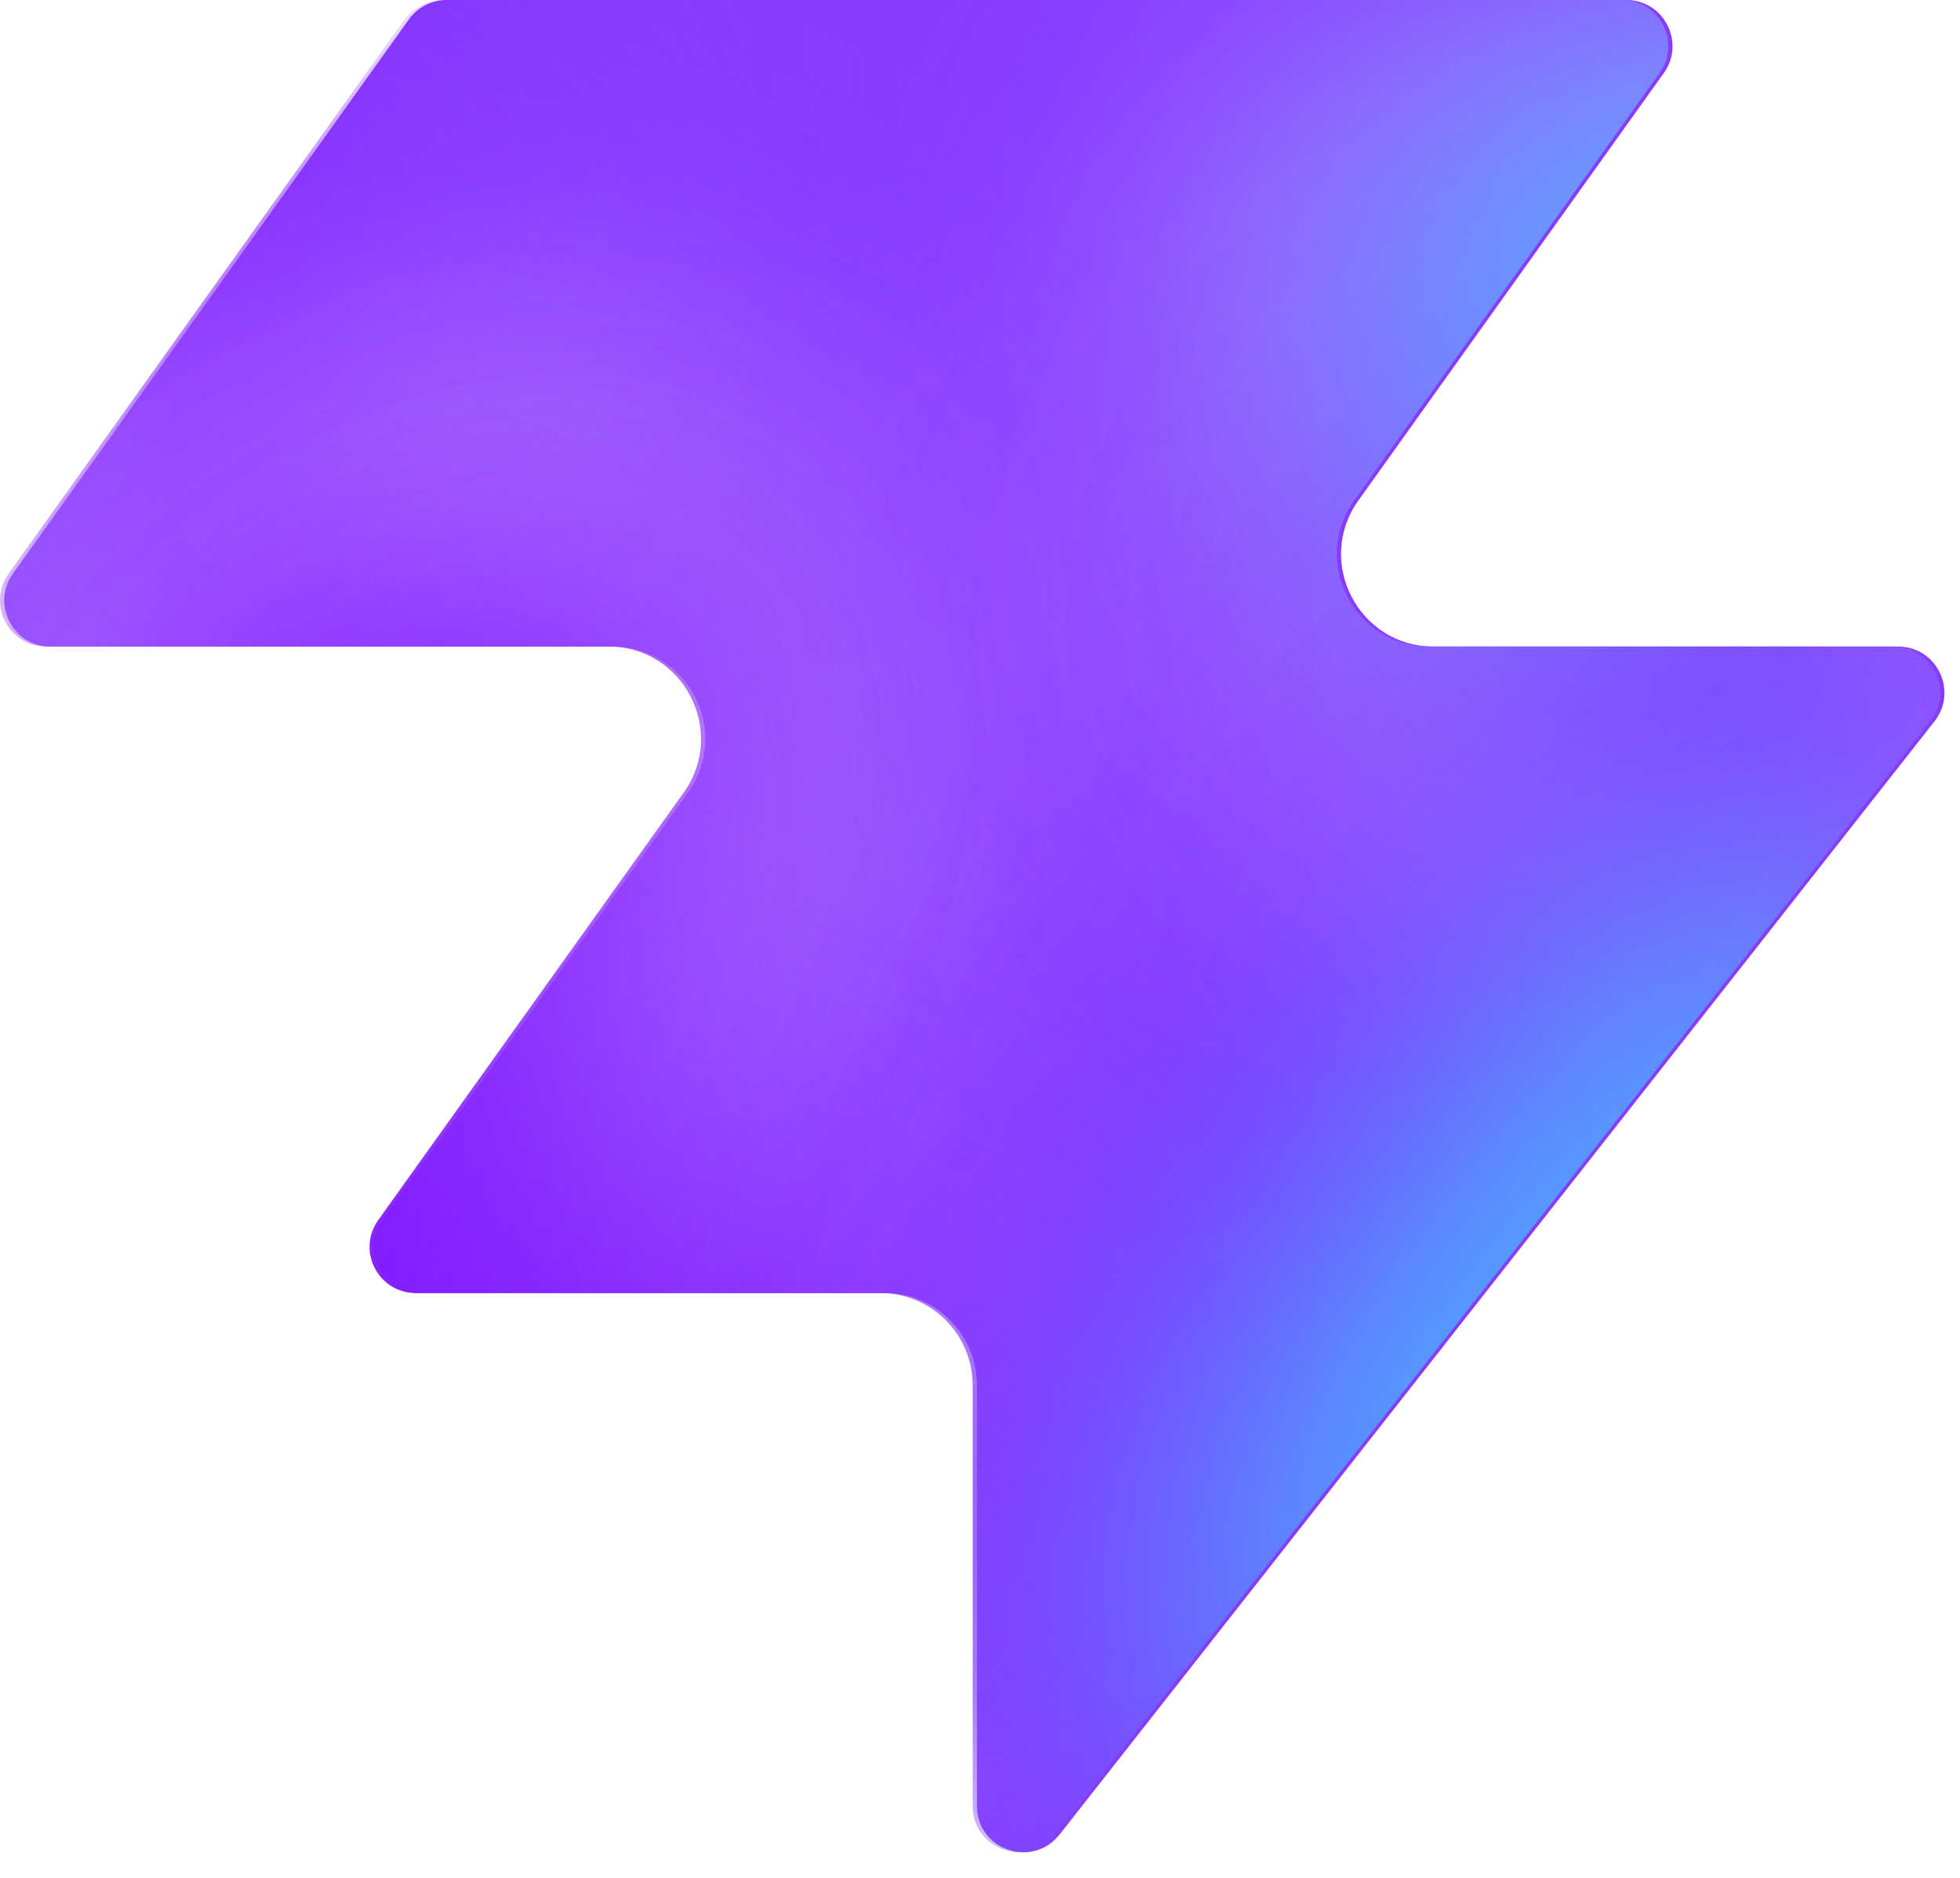
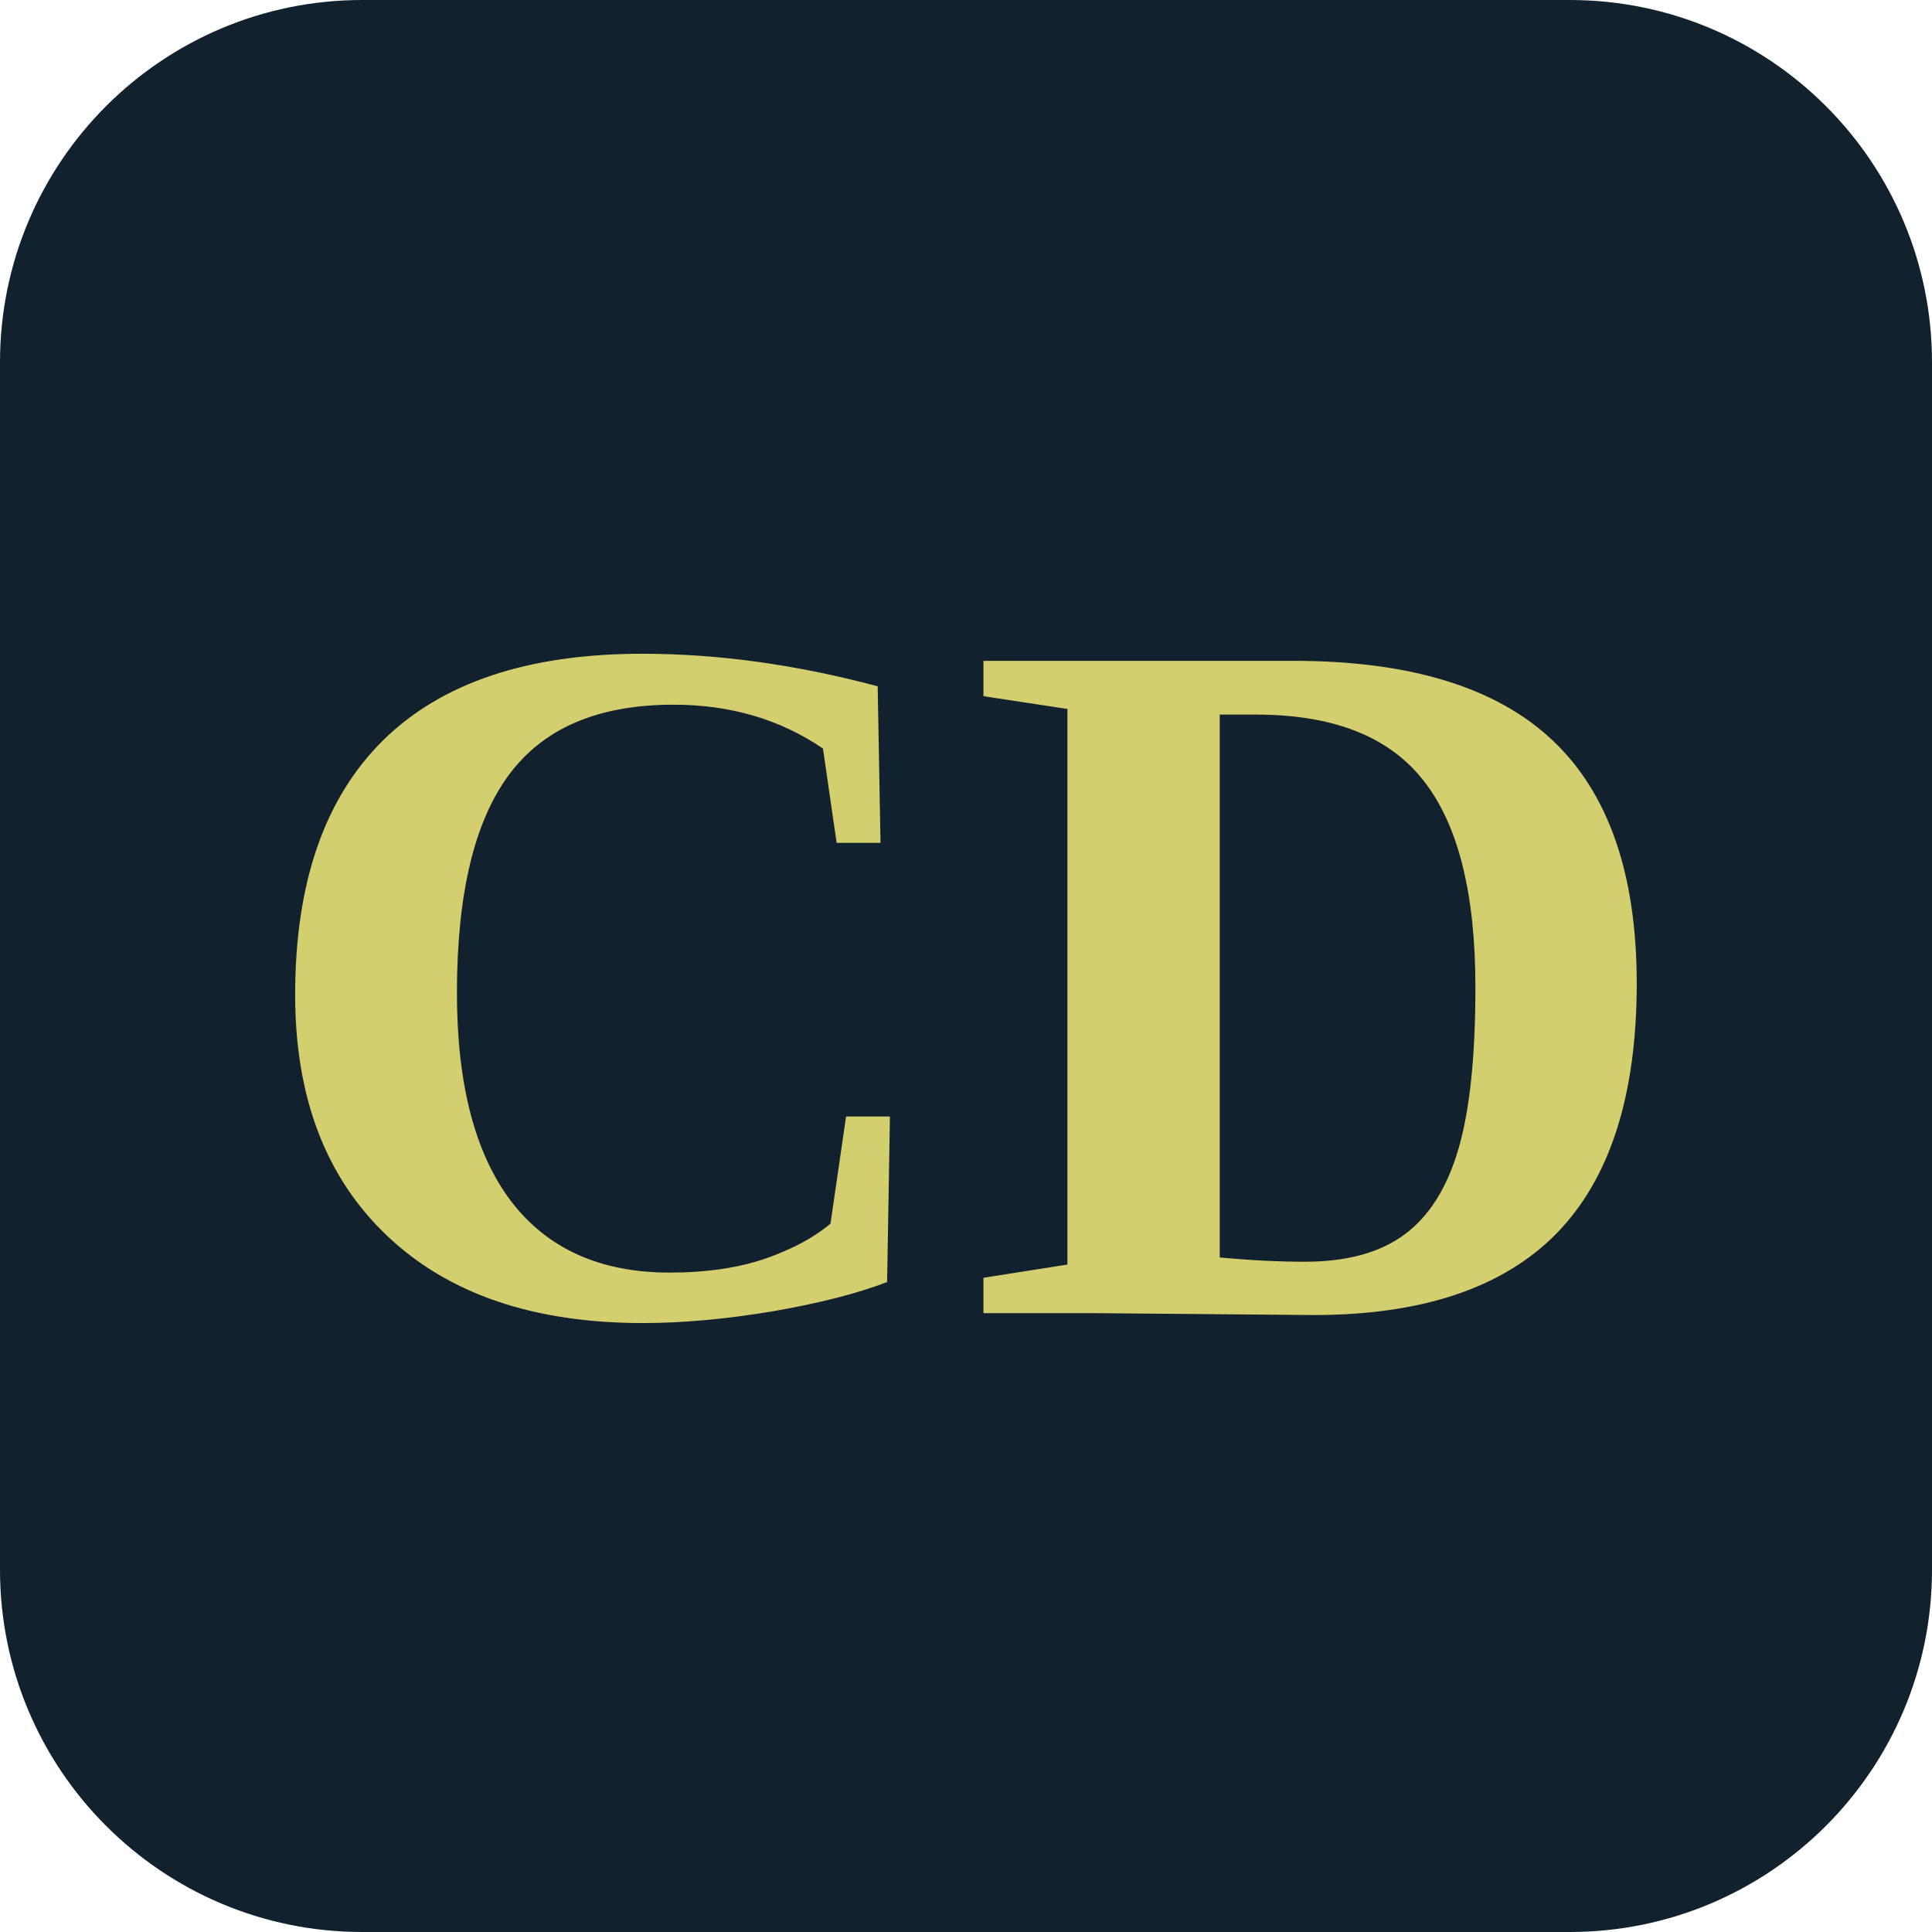
- <svg xmlns="http://www.w3.org/2000/svg" width="48" height="46" fill="none" viewBox="0 0 48 46">
-   <path fill="#863bff" d="M25.946 44.938c-.664.845-2.021.375-2.021-.698V33.937a2.26 2.26 0 0 0-2.262-2.262H10.287c-.92 0-1.456-1.04-.92-1.788l7.48-10.471c1.07-1.497 0-3.578-1.842-3.578H1.237c-.92 0-1.456-1.04-.92-1.788L10.013.474c.214-.297.556-.474.92-.474h28.894c.92 0 1.456 1.04.92 1.788l-7.48 10.471c-1.07 1.498 0 3.579 1.842 3.579h11.377c.943 0 1.473 1.088.89 1.83L25.947 44.94z" style="fill:#863bff;fill:color(display-p3 .525 .23 1);fill-opacity:1" />
-   <mask id="a" width="48" height="46" x="0" y="0" maskUnits="userSpaceOnUse" style="mask-type:alpha">
-     <path fill="#000" d="M25.842 44.938c-.664.844-2.021.375-2.021-.698V33.937a2.26 2.26 0 0 0-2.262-2.262H10.183c-.92 0-1.456-1.04-.92-1.788l7.48-10.471c1.07-1.498 0-3.579-1.842-3.579H1.133c-.92 0-1.456-1.04-.92-1.787L9.91.473c.214-.297.556-.474.92-.474h28.894c.92 0 1.456 1.04.92 1.788l-7.48 10.471c-1.07 1.498 0 3.578 1.842 3.578h11.377c.943 0 1.473 1.088.89 1.832L25.843 44.94z" style="fill:#000;fill-opacity:1" />
-   </mask>
-   <g mask="url(#a)">
-     <g filter="url(#b)">
-       <ellipse cx="5.508" cy="14.704" fill="#ede6ff" rx="5.508" ry="14.704" style="fill:#ede6ff;fill:color(display-p3 .927 .903 1);fill-opacity:1" transform="matrix(.00324 1 1 -.00324 -4.47 31.516)" />
-     </g>
-     <g filter="url(#c)">
-       <ellipse cx="10.399" cy="29.851" fill="#ede6ff" rx="10.399" ry="29.851" style="fill:#ede6ff;fill:color(display-p3 .927 .903 1);fill-opacity:1" transform="matrix(.00324 1 1 -.00324 -39.328 7.883)" />
-     </g>
-     <g filter="url(#d)">
-       <ellipse cx="5.508" cy="30.487" fill="#7e14ff" rx="5.508" ry="30.487" style="fill:#7e14ff;fill:color(display-p3 .492 .077 1);fill-opacity:1" transform="rotate(89.814 -25.913 -14.639)scale(1 -1)" />
-     </g>
-     <g filter="url(#e)">
-       <ellipse cx="5.508" cy="30.599" fill="#7e14ff" rx="5.508" ry="30.599" style="fill:#7e14ff;fill:color(display-p3 .492 .077 1);fill-opacity:1" transform="rotate(89.814 -32.644 -3.334)scale(1 -1)" />
-     </g>
-     <g filter="url(#f)">
-       <ellipse cx="5.508" cy="30.599" fill="#7e14ff" rx="5.508" ry="30.599" style="fill:#7e14ff;fill:color(display-p3 .492 .077 1);fill-opacity:1" transform="matrix(.00324 1 1 -.00324 -34.34 30.47)" />
-     </g>
-     <g filter="url(#g)">
-       <ellipse cx="14.072" cy="22.078" fill="#ede6ff" rx="14.072" ry="22.078" style="fill:#ede6ff;fill:color(display-p3 .927 .903 1);fill-opacity:1" transform="rotate(93.35 24.506 48.493)scale(-1 1)" />
-     </g>
-     <g filter="url(#h)">
-       <ellipse cx="3.47" cy="21.501" fill="#7e14ff" rx="3.47" ry="21.501" style="fill:#7e14ff;fill:color(display-p3 .492 .077 1);fill-opacity:1" transform="rotate(89.009 28.708 47.59)scale(-1 1)" />
-     </g>
-     <g filter="url(#i)">
-       <ellipse cx="3.47" cy="21.501" fill="#7e14ff" rx="3.47" ry="21.501" style="fill:#7e14ff;fill:color(display-p3 .492 .077 1);fill-opacity:1" transform="rotate(89.009 28.708 47.59)scale(-1 1)" />
-     </g>
-     <g filter="url(#j)">
-       <ellipse cx=".387" cy="8.972" fill="#7e14ff" rx="4.407" ry="29.108" style="fill:#7e14ff;fill:color(display-p3 .492 .077 1);fill-opacity:1" transform="rotate(39.51 .387 8.972)" />
-     </g>
-     <g filter="url(#k)">
-       <ellipse cx="47.523" cy="-6.092" fill="#7e14ff" rx="4.407" ry="29.108" style="fill:#7e14ff;fill:color(display-p3 .492 .077 1);fill-opacity:1" transform="rotate(37.892 47.523 -6.092)" />
-     </g>
-     <g filter="url(#l)">
-       <ellipse cx="41.412" cy="6.333" fill="#47bfff" rx="5.971" ry="9.665" style="fill:#47bfff;fill:color(display-p3 .28 .748 1);fill-opacity:1" transform="rotate(37.892 41.412 6.333)" />
-     </g>
-     <g filter="url(#m)">
-       <ellipse cx="-1.879" cy="38.332" fill="#7e14ff" rx="4.407" ry="29.108" style="fill:#7e14ff;fill:color(display-p3 .492 .077 1);fill-opacity:1" transform="rotate(37.892 -1.88 38.332)" />
-     </g>
-     <g filter="url(#n)">
-       <ellipse cx="-1.879" cy="38.332" fill="#7e14ff" rx="4.407" ry="29.108" style="fill:#7e14ff;fill:color(display-p3 .492 .077 1);fill-opacity:1" transform="rotate(37.892 -1.88 38.332)" />
-     </g>
-     <g filter="url(#o)">
-       <ellipse cx="35.651" cy="29.907" fill="#7e14ff" rx="4.407" ry="29.108" style="fill:#7e14ff;fill:color(display-p3 .492 .077 1);fill-opacity:1" transform="rotate(37.892 35.651 29.907)" />
-     </g>
-     <g filter="url(#p)">
-       <ellipse cx="38.418" cy="32.4" fill="#47bfff" rx="5.971" ry="15.297" style="fill:#47bfff;fill:color(display-p3 .28 .748 1);fill-opacity:1" transform="rotate(37.892 38.418 32.4)" />
-     </g>
-   </g>
-   <defs>
-     <filter id="b" width="60.045" height="41.654" x="-19.77" y="16.149" color-interpolation-filters="sRGB" filterUnits="userSpaceOnUse">
-       <feFlood flood-opacity="0" result="BackgroundImageFix" />
-       <feBlend in="SourceGraphic" in2="BackgroundImageFix" result="shape" />
-       <feGaussianBlur result="effect1_foregroundBlur_2002_17158" stdDeviation="7.659" />
-     </filter>
-     <filter id="c" width="90.34" height="51.437" x="-54.613" y="-7.533" color-interpolation-filters="sRGB" filterUnits="userSpaceOnUse">
-       <feFlood flood-opacity="0" result="BackgroundImageFix" />
-       <feBlend in="SourceGraphic" in2="BackgroundImageFix" result="shape" />
-       <feGaussianBlur result="effect1_foregroundBlur_2002_17158" stdDeviation="7.659" />
-     </filter>
-     <filter id="d" width="79.355" height="29.4" x="-49.64" y="2.03" color-interpolation-filters="sRGB" filterUnits="userSpaceOnUse">
-       <feFlood flood-opacity="0" result="BackgroundImageFix" />
-       <feBlend in="SourceGraphic" in2="BackgroundImageFix" result="shape" />
-       <feGaussianBlur result="effect1_foregroundBlur_2002_17158" stdDeviation="4.596" />
-     </filter>
-     <filter id="e" width="79.579" height="29.4" x="-45.045" y="20.029" color-interpolation-filters="sRGB" filterUnits="userSpaceOnUse">
-       <feFlood flood-opacity="0" result="BackgroundImageFix" />
-       <feBlend in="SourceGraphic" in2="BackgroundImageFix" result="shape" />
-       <feGaussianBlur result="effect1_foregroundBlur_2002_17158" stdDeviation="4.596" />
-     </filter>
-     <filter id="f" width="79.579" height="29.4" x="-43.513" y="21.178" color-interpolation-filters="sRGB" filterUnits="userSpaceOnUse">
-       <feFlood flood-opacity="0" result="BackgroundImageFix" />
-       <feBlend in="SourceGraphic" in2="BackgroundImageFix" result="shape" />
-       <feGaussianBlur result="effect1_foregroundBlur_2002_17158" stdDeviation="4.596" />
-     </filter>
-     <filter id="g" width="74.749" height="58.852" x="15.756" y="-17.901" color-interpolation-filters="sRGB" filterUnits="userSpaceOnUse">
-       <feFlood flood-opacity="0" result="BackgroundImageFix" />
-       <feBlend in="SourceGraphic" in2="BackgroundImageFix" result="shape" />
-       <feGaussianBlur result="effect1_foregroundBlur_2002_17158" stdDeviation="7.659" />
-     </filter>
-     <filter id="h" width="61.377" height="25.362" x="23.548" y="2.284" color-interpolation-filters="sRGB" filterUnits="userSpaceOnUse">
-       <feFlood flood-opacity="0" result="BackgroundImageFix" />
-       <feBlend in="SourceGraphic" in2="BackgroundImageFix" result="shape" />
-       <feGaussianBlur result="effect1_foregroundBlur_2002_17158" stdDeviation="4.596" />
-     </filter>
-     <filter id="i" width="61.377" height="25.362" x="23.548" y="2.284" color-interpolation-filters="sRGB" filterUnits="userSpaceOnUse">
-       <feFlood flood-opacity="0" result="BackgroundImageFix" />
-       <feBlend in="SourceGraphic" in2="BackgroundImageFix" result="shape" />
-       <feGaussianBlur result="effect1_foregroundBlur_2002_17158" stdDeviation="4.596" />
-     </filter>
-     <filter id="j" width="56.045" height="63.649" x="-27.636" y="-22.853" color-interpolation-filters="sRGB" filterUnits="userSpaceOnUse">
-       <feFlood flood-opacity="0" result="BackgroundImageFix" />
-       <feBlend in="SourceGraphic" in2="BackgroundImageFix" result="shape" />
-       <feGaussianBlur result="effect1_foregroundBlur_2002_17158" stdDeviation="4.596" />
-     </filter>
-     <filter id="k" width="54.814" height="64.646" x="20.116" y="-38.415" color-interpolation-filters="sRGB" filterUnits="userSpaceOnUse">
-       <feFlood flood-opacity="0" result="BackgroundImageFix" />
-       <feBlend in="SourceGraphic" in2="BackgroundImageFix" result="shape" />
-       <feGaussianBlur result="effect1_foregroundBlur_2002_17158" stdDeviation="4.596" />
-     </filter>
-     <filter id="l" width="33.541" height="35.313" x="24.641" y="-11.323" color-interpolation-filters="sRGB" filterUnits="userSpaceOnUse">
-       <feFlood flood-opacity="0" result="BackgroundImageFix" />
-       <feBlend in="SourceGraphic" in2="BackgroundImageFix" result="shape" />
-       <feGaussianBlur result="effect1_foregroundBlur_2002_17158" stdDeviation="4.596" />
-     </filter>
-     <filter id="m" width="54.814" height="64.646" x="-29.286" y="6.009" color-interpolation-filters="sRGB" filterUnits="userSpaceOnUse">
-       <feFlood flood-opacity="0" result="BackgroundImageFix" />
-       <feBlend in="SourceGraphic" in2="BackgroundImageFix" result="shape" />
-       <feGaussianBlur result="effect1_foregroundBlur_2002_17158" stdDeviation="4.596" />
-     </filter>
-     <filter id="n" width="54.814" height="64.646" x="-29.286" y="6.009" color-interpolation-filters="sRGB" filterUnits="userSpaceOnUse">
-       <feFlood flood-opacity="0" result="BackgroundImageFix" />
-       <feBlend in="SourceGraphic" in2="BackgroundImageFix" result="shape" />
-       <feGaussianBlur result="effect1_foregroundBlur_2002_17158" stdDeviation="4.596" />
-     </filter>
-     <filter id="o" width="54.814" height="64.646" x="8.244" y="-2.416" color-interpolation-filters="sRGB" filterUnits="userSpaceOnUse">
-       <feFlood flood-opacity="0" result="BackgroundImageFix" />
-       <feBlend in="SourceGraphic" in2="BackgroundImageFix" result="shape" />
-       <feGaussianBlur result="effect1_foregroundBlur_2002_17158" stdDeviation="4.596" />
-     </filter>
-     <filter id="p" width="39.409" height="43.623" x="18.713" y="10.588" color-interpolation-filters="sRGB" filterUnits="userSpaceOnUse">
-       <feFlood flood-opacity="0" result="BackgroundImageFix" />
-       <feBlend in="SourceGraphic" in2="BackgroundImageFix" result="shape" />
-       <feGaussianBlur result="effect1_foregroundBlur_2002_17158" stdDeviation="4.596" />
-     </filter>
-   </defs>
+ <svg xmlns="http://www.w3.org/2000/svg" viewBox="0 0 64 64" role="img" aria-label="Coppí &amp; Duarte">
+   <rect width="64" height="64" rx="12" fill="#11212E" />
+   <text x="32" y="43.5" text-anchor="middle" font-family="Georgia, 'Times New Roman', serif" font-size="33" font-weight="700" fill="#D3CF6E">CD</text>
</svg>
